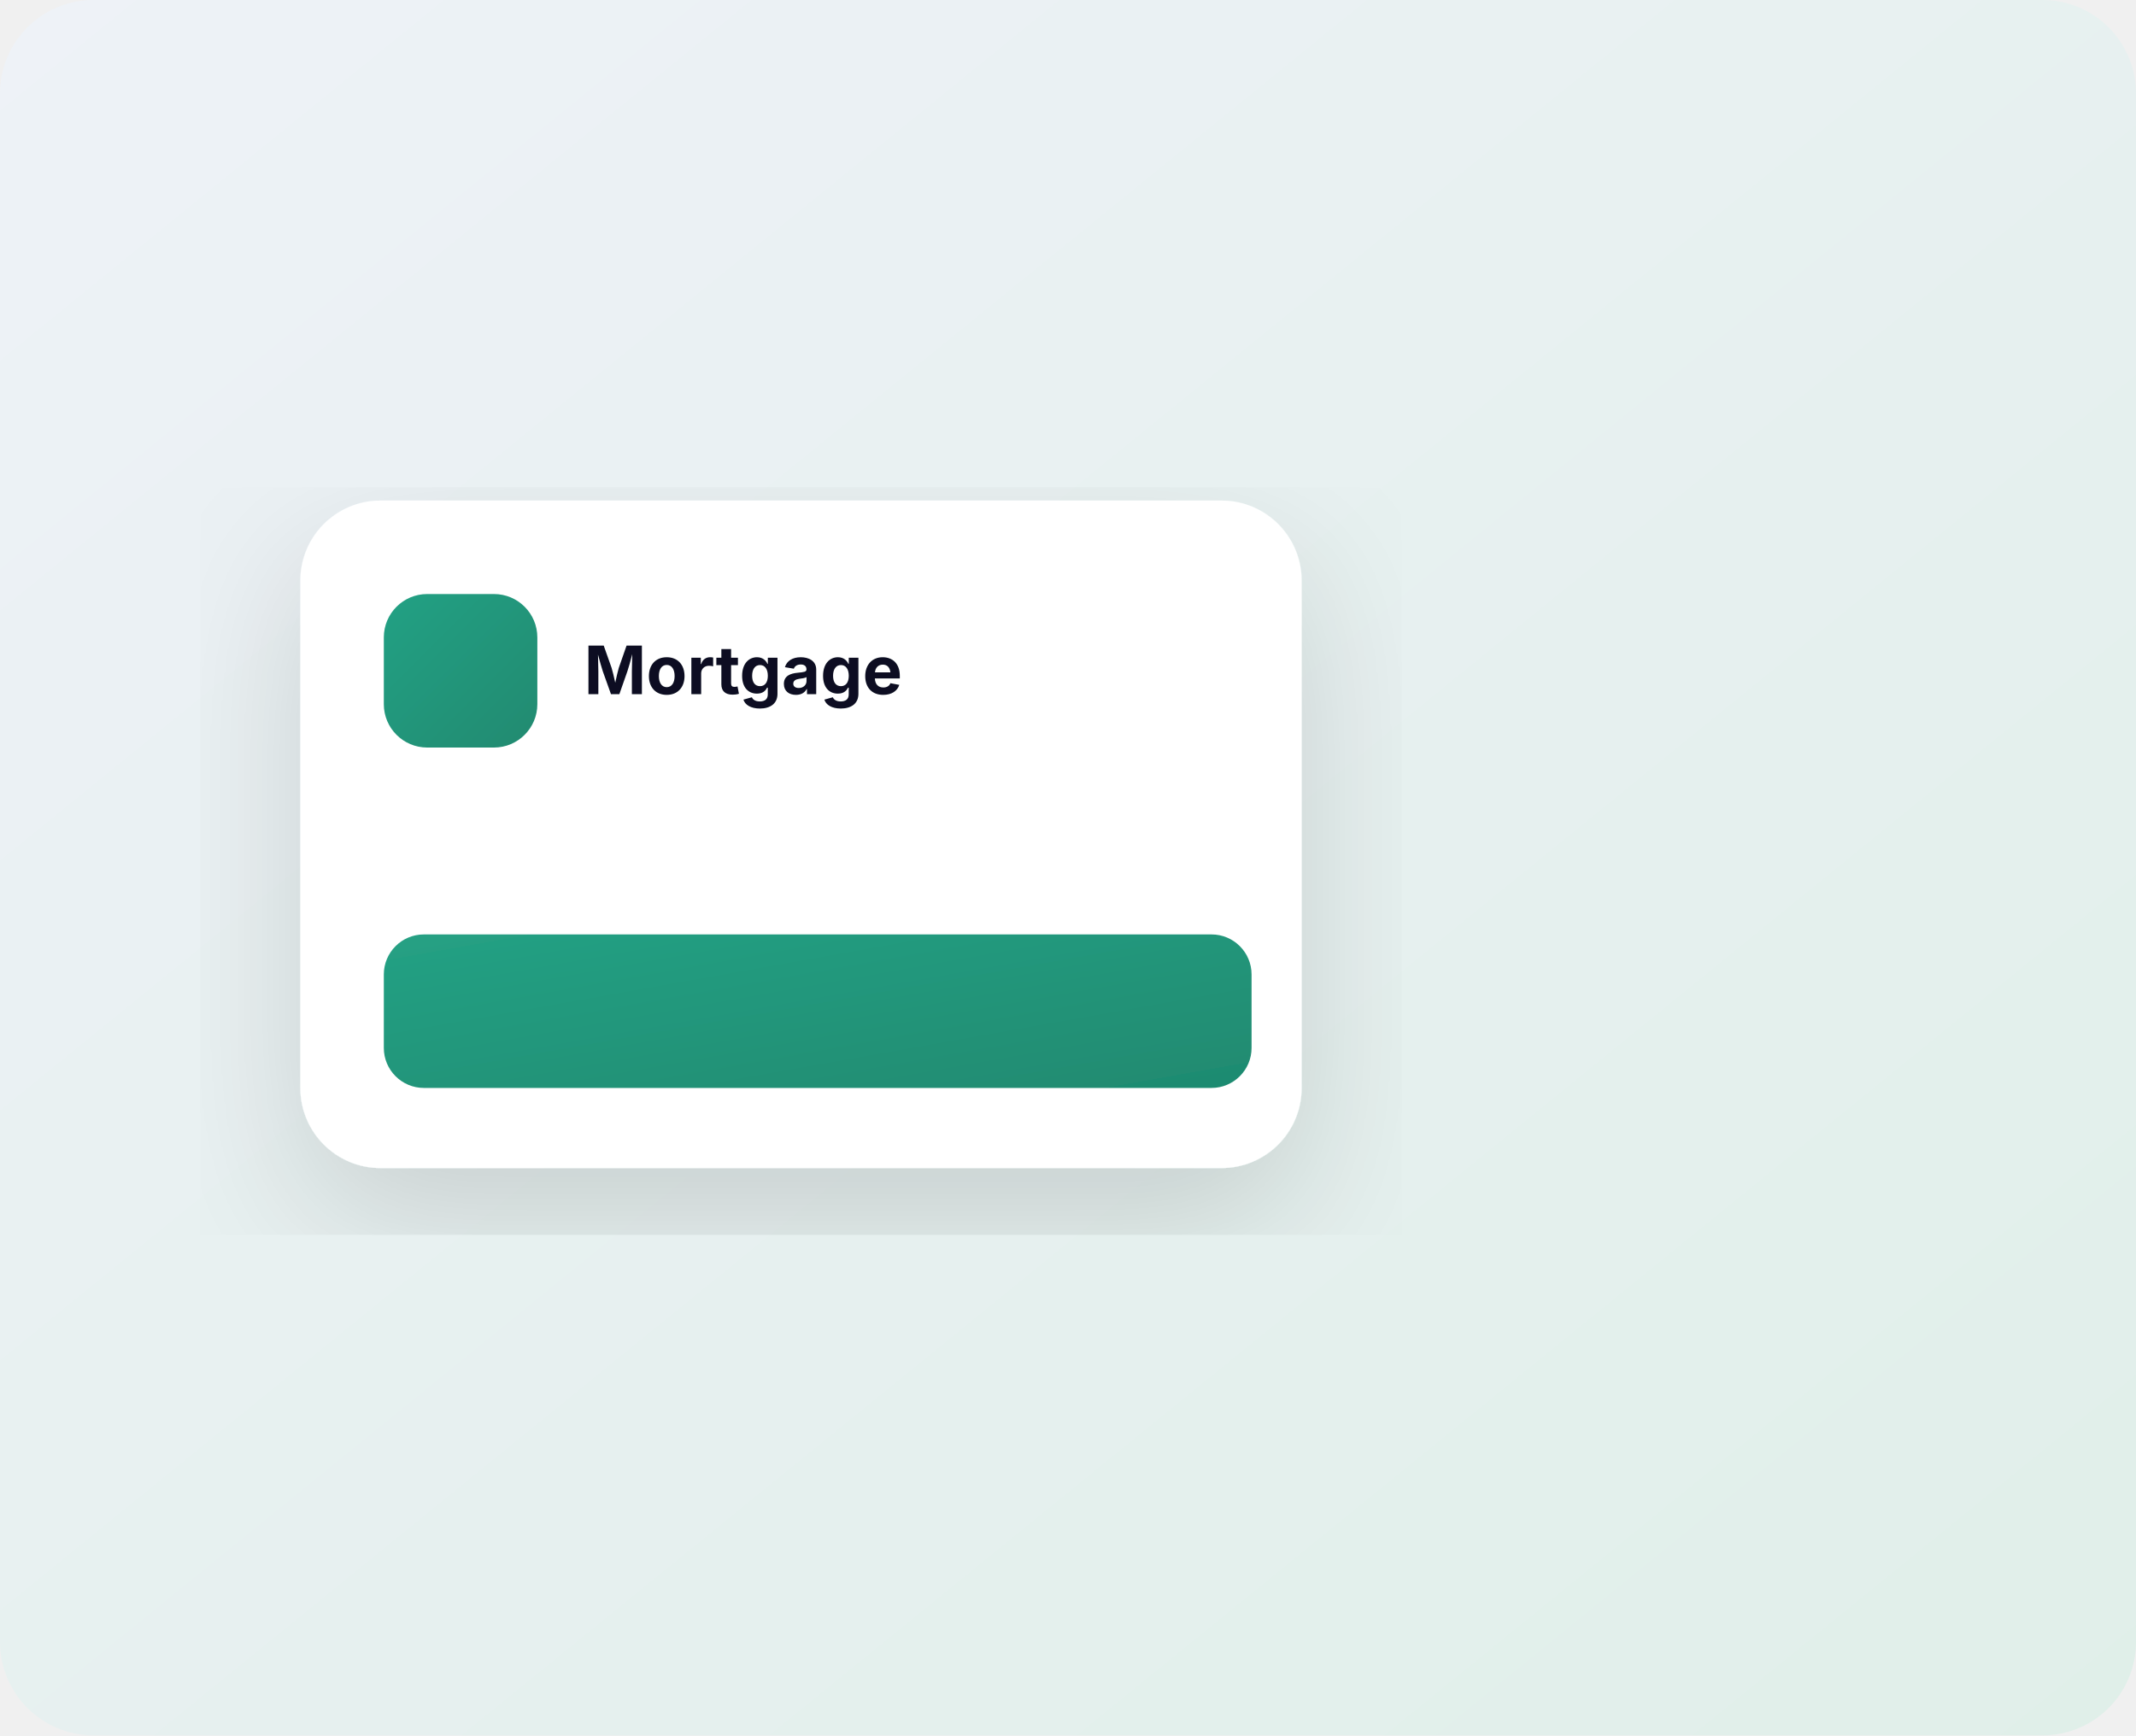
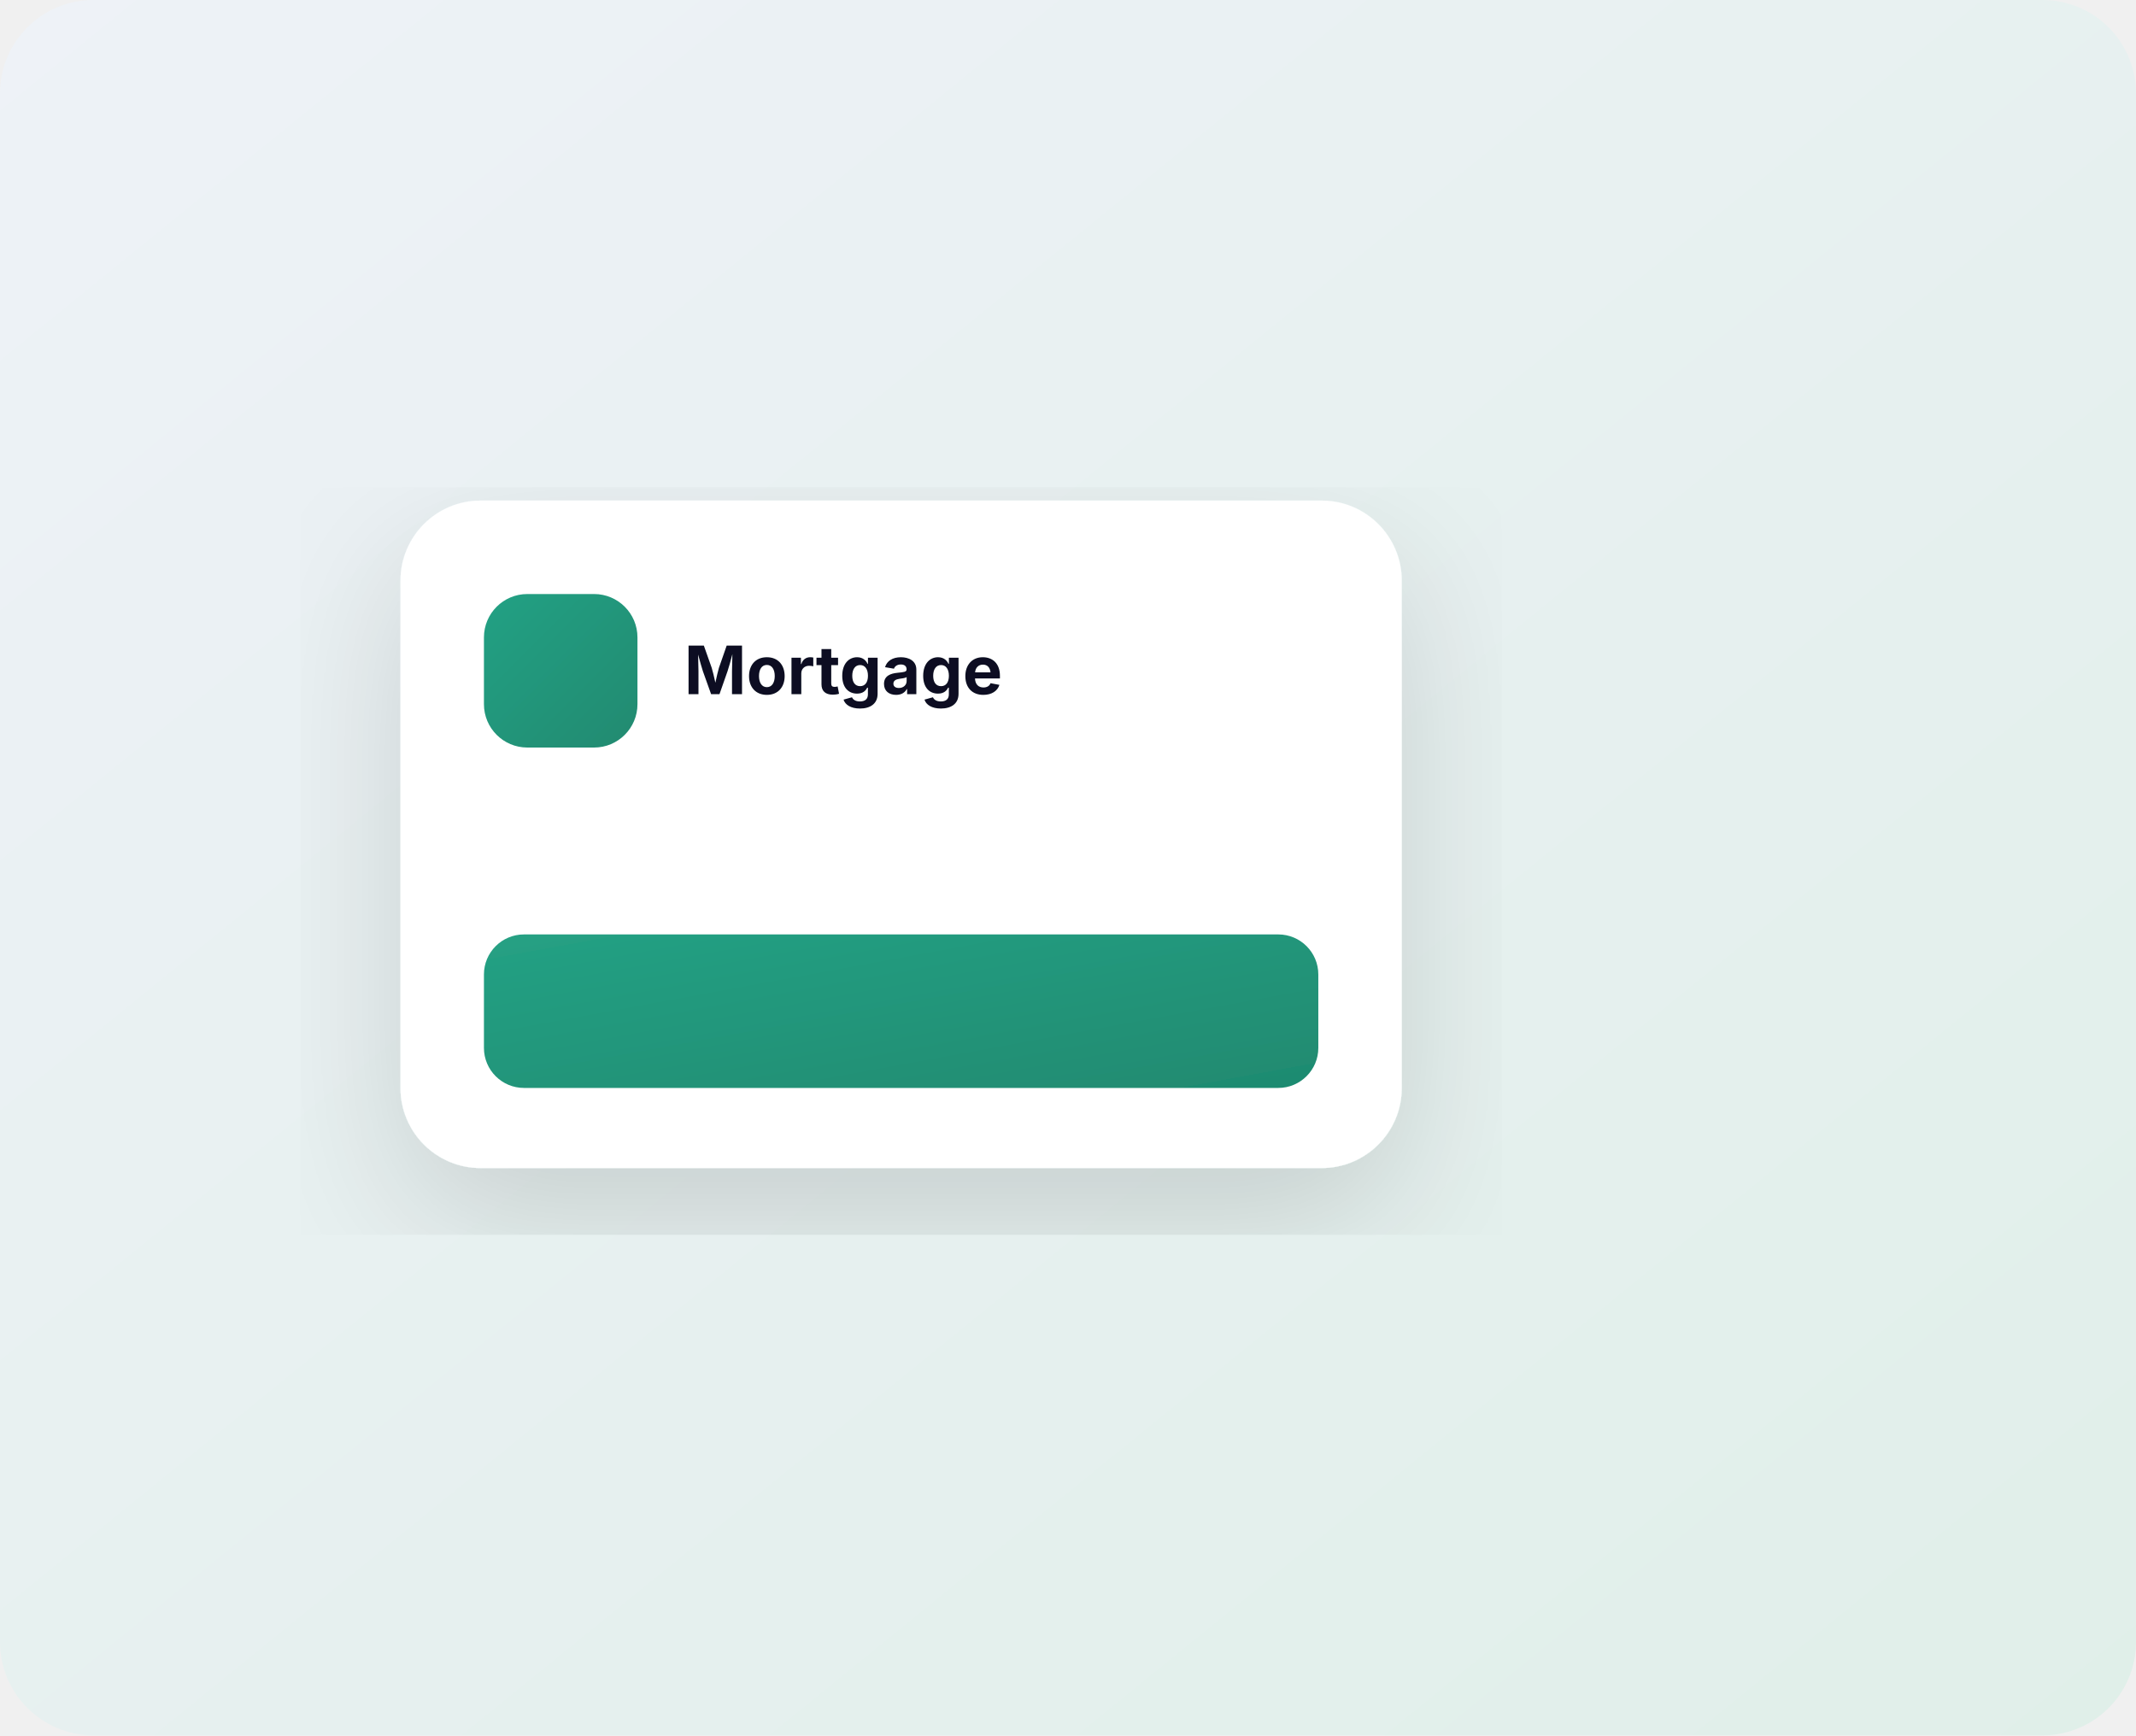
<svg xmlns="http://www.w3.org/2000/svg" viewBox="0 0 640 520">
  <defs>
-     <linearGradient id="bg" x1="0" y1="0" x2="1" y2="1">
+     <linearGradient id="g" x1="0" y1="0" x2="1" y2="1">
      <stop offset="0" stop-color="#eef2f7" />
      <stop offset="1" stop-color="#e0efe9" />
    </linearGradient>
-     <linearGradient id="gr" x1="0" y1="0" x2="1" y2="1">
+     <linearGradient id="r" x1="0" y1="0" x2="1" y2="1">
      <stop offset="0" stop-color="#25a184" />
      <stop offset="1" stop-color="#1f8a70" />
    </linearGradient>
    <filter id="s">
      <feDropShadow dx="0" dy="16" stdDeviation="22" flood-color="#0b1020" flood-opacity="0.14" />
    </filter>
  </defs>
-   <rect width="640" height="520" rx="28" fill="url(#bg)" />
+   <rect width="640" height="520" rx="28" fill="url(#g)" />
  <g filter="url(#s)">
-     <rect x="90" y="150" width="300" height="200" rx="24" fill="#fff" />
-     <rect x="115" y="178" width="46" height="46" rx="13" fill="url(#gr)" />
-     <text x="175" y="208" font-size="20" font-weight="700" fill="#0b1020" font-family="Inter,sans-serif">Mortgage</text>
-     <rect x="115" y="280" width="260" height="46" rx="12" fill="url(#gr)" />
+     <rect x="120" y="150" width="300" height="200" rx="24" fill="#fff" />
+     <rect x="145" y="178" width="46" height="46" rx="13" fill="url(#r)" />
+     <text x="205" y="208" font-size="20" font-weight="700" fill="#0b1020" font-family="Inter,sans-serif">Mortgage</text>
+     <rect x="145" y="280" width="250" height="46" rx="12" fill="url(#r)" />
  </g>
</svg>
